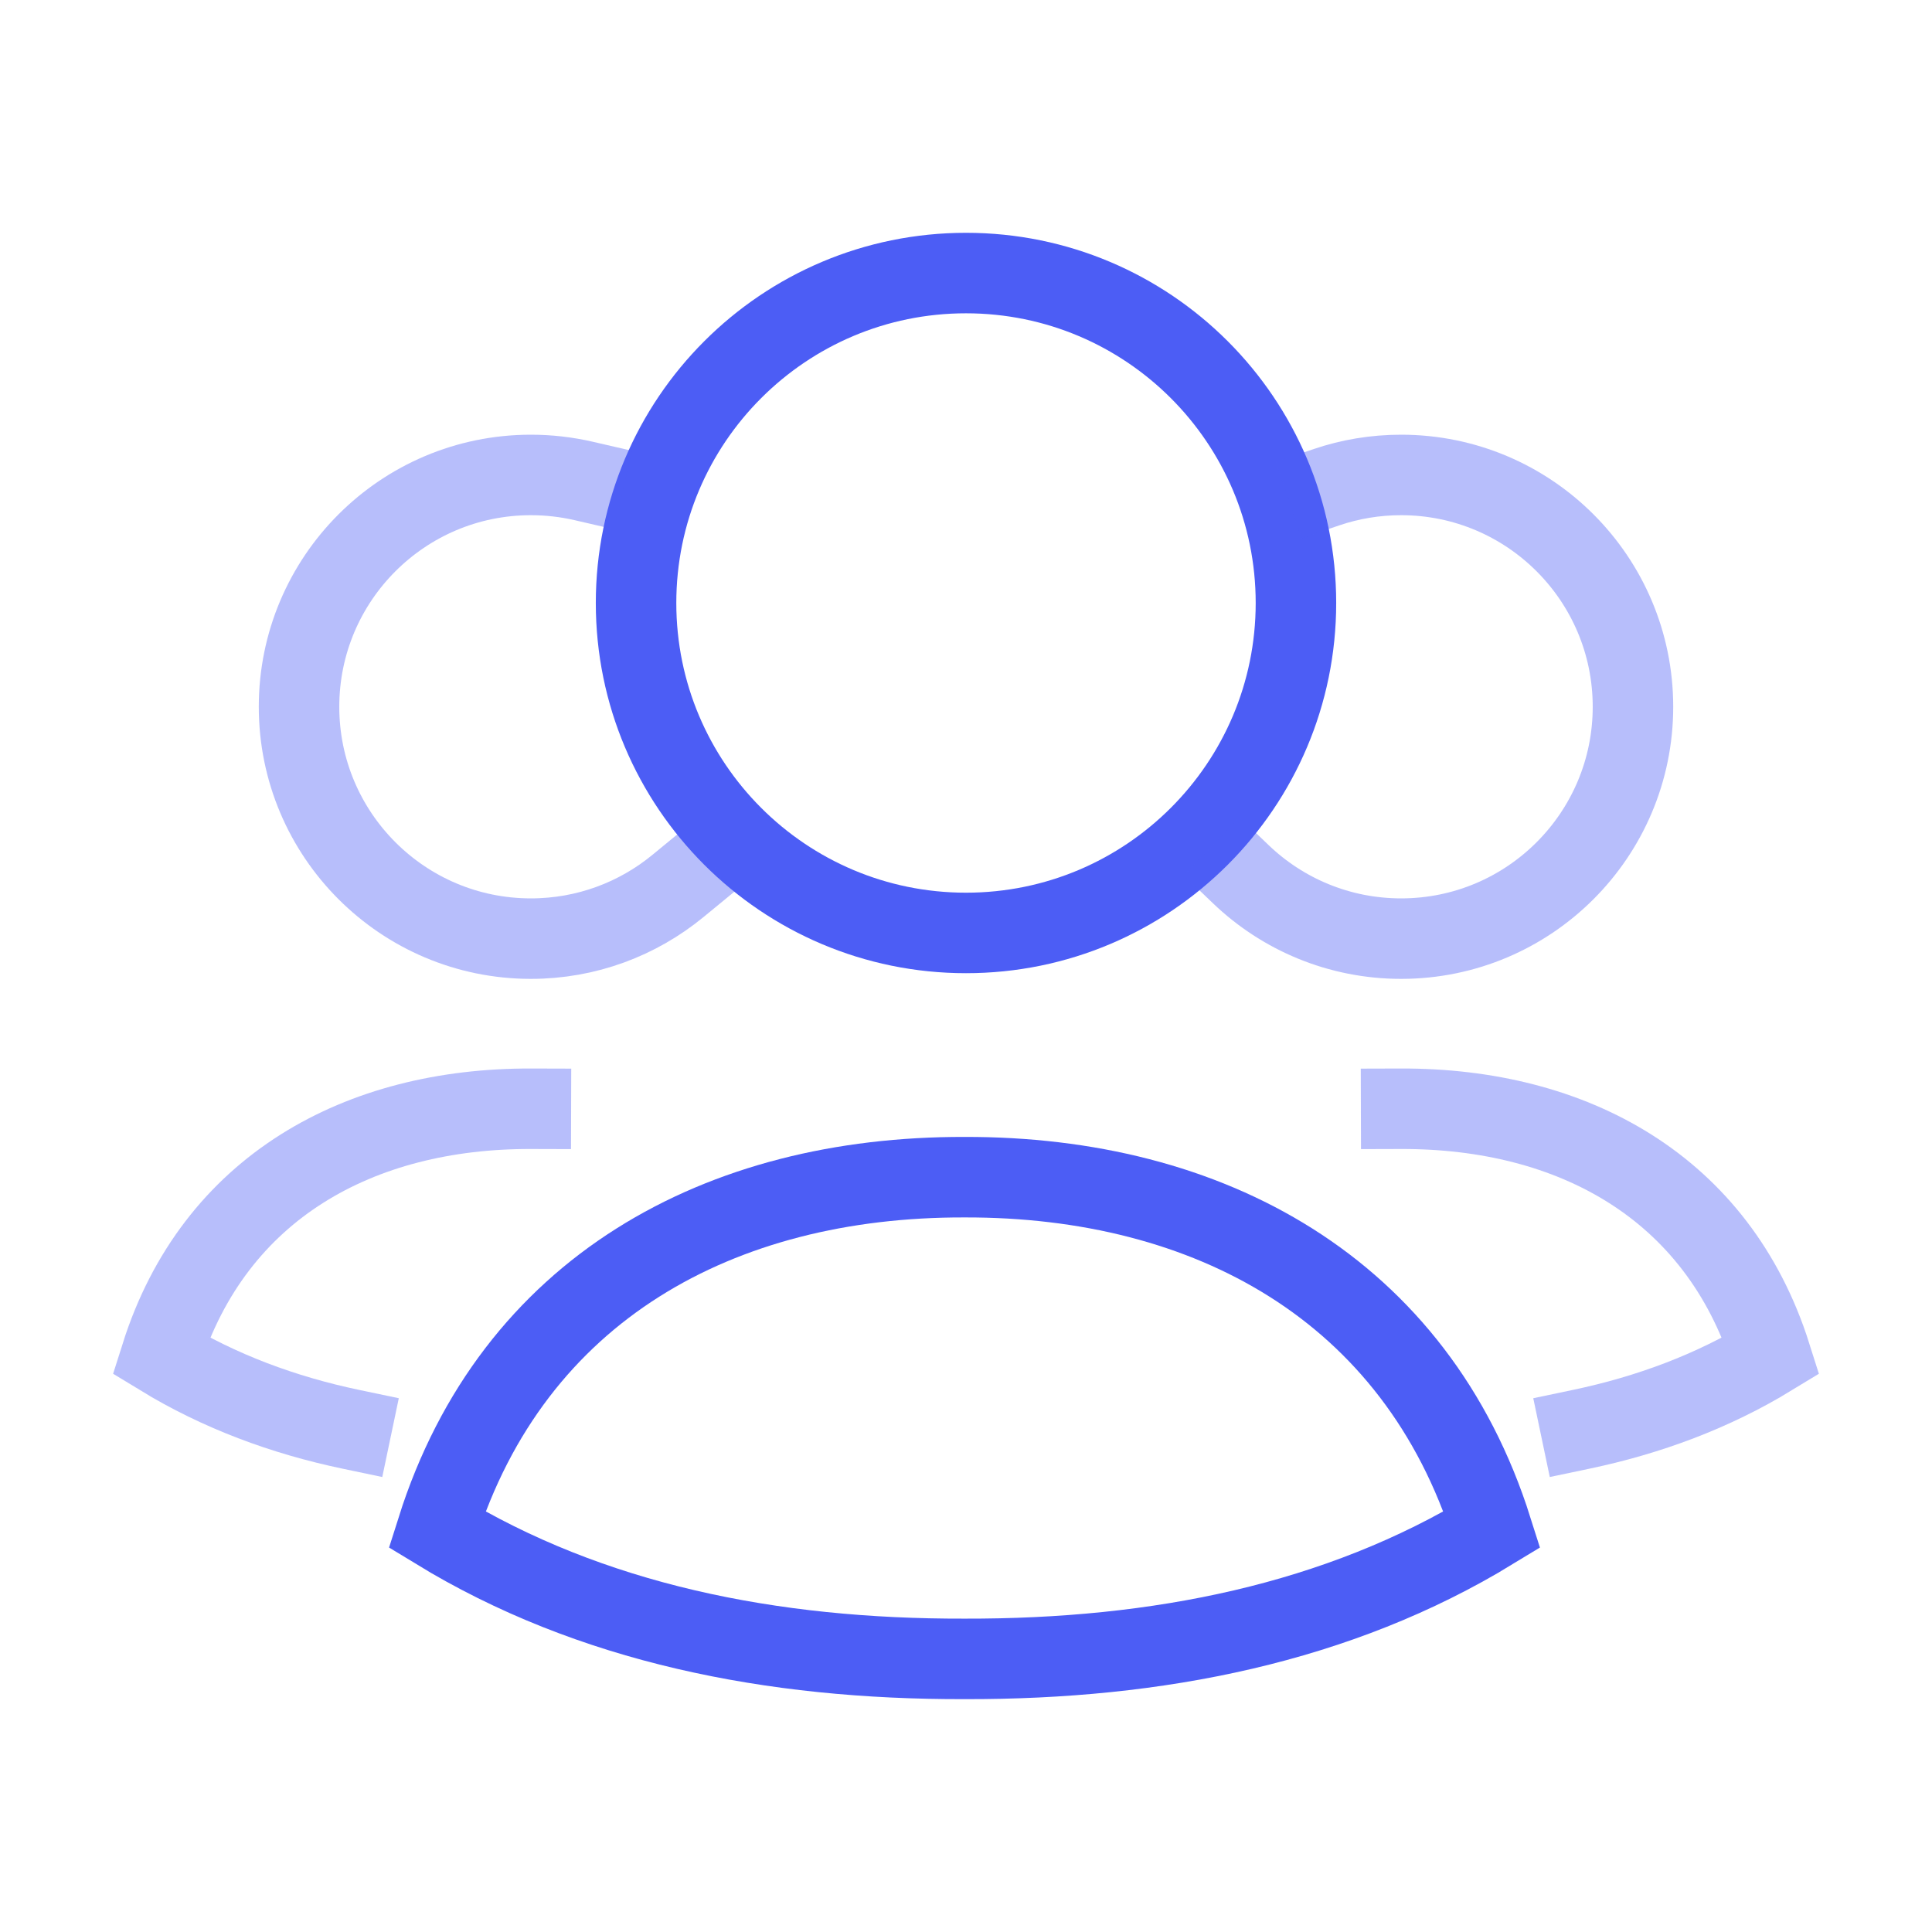
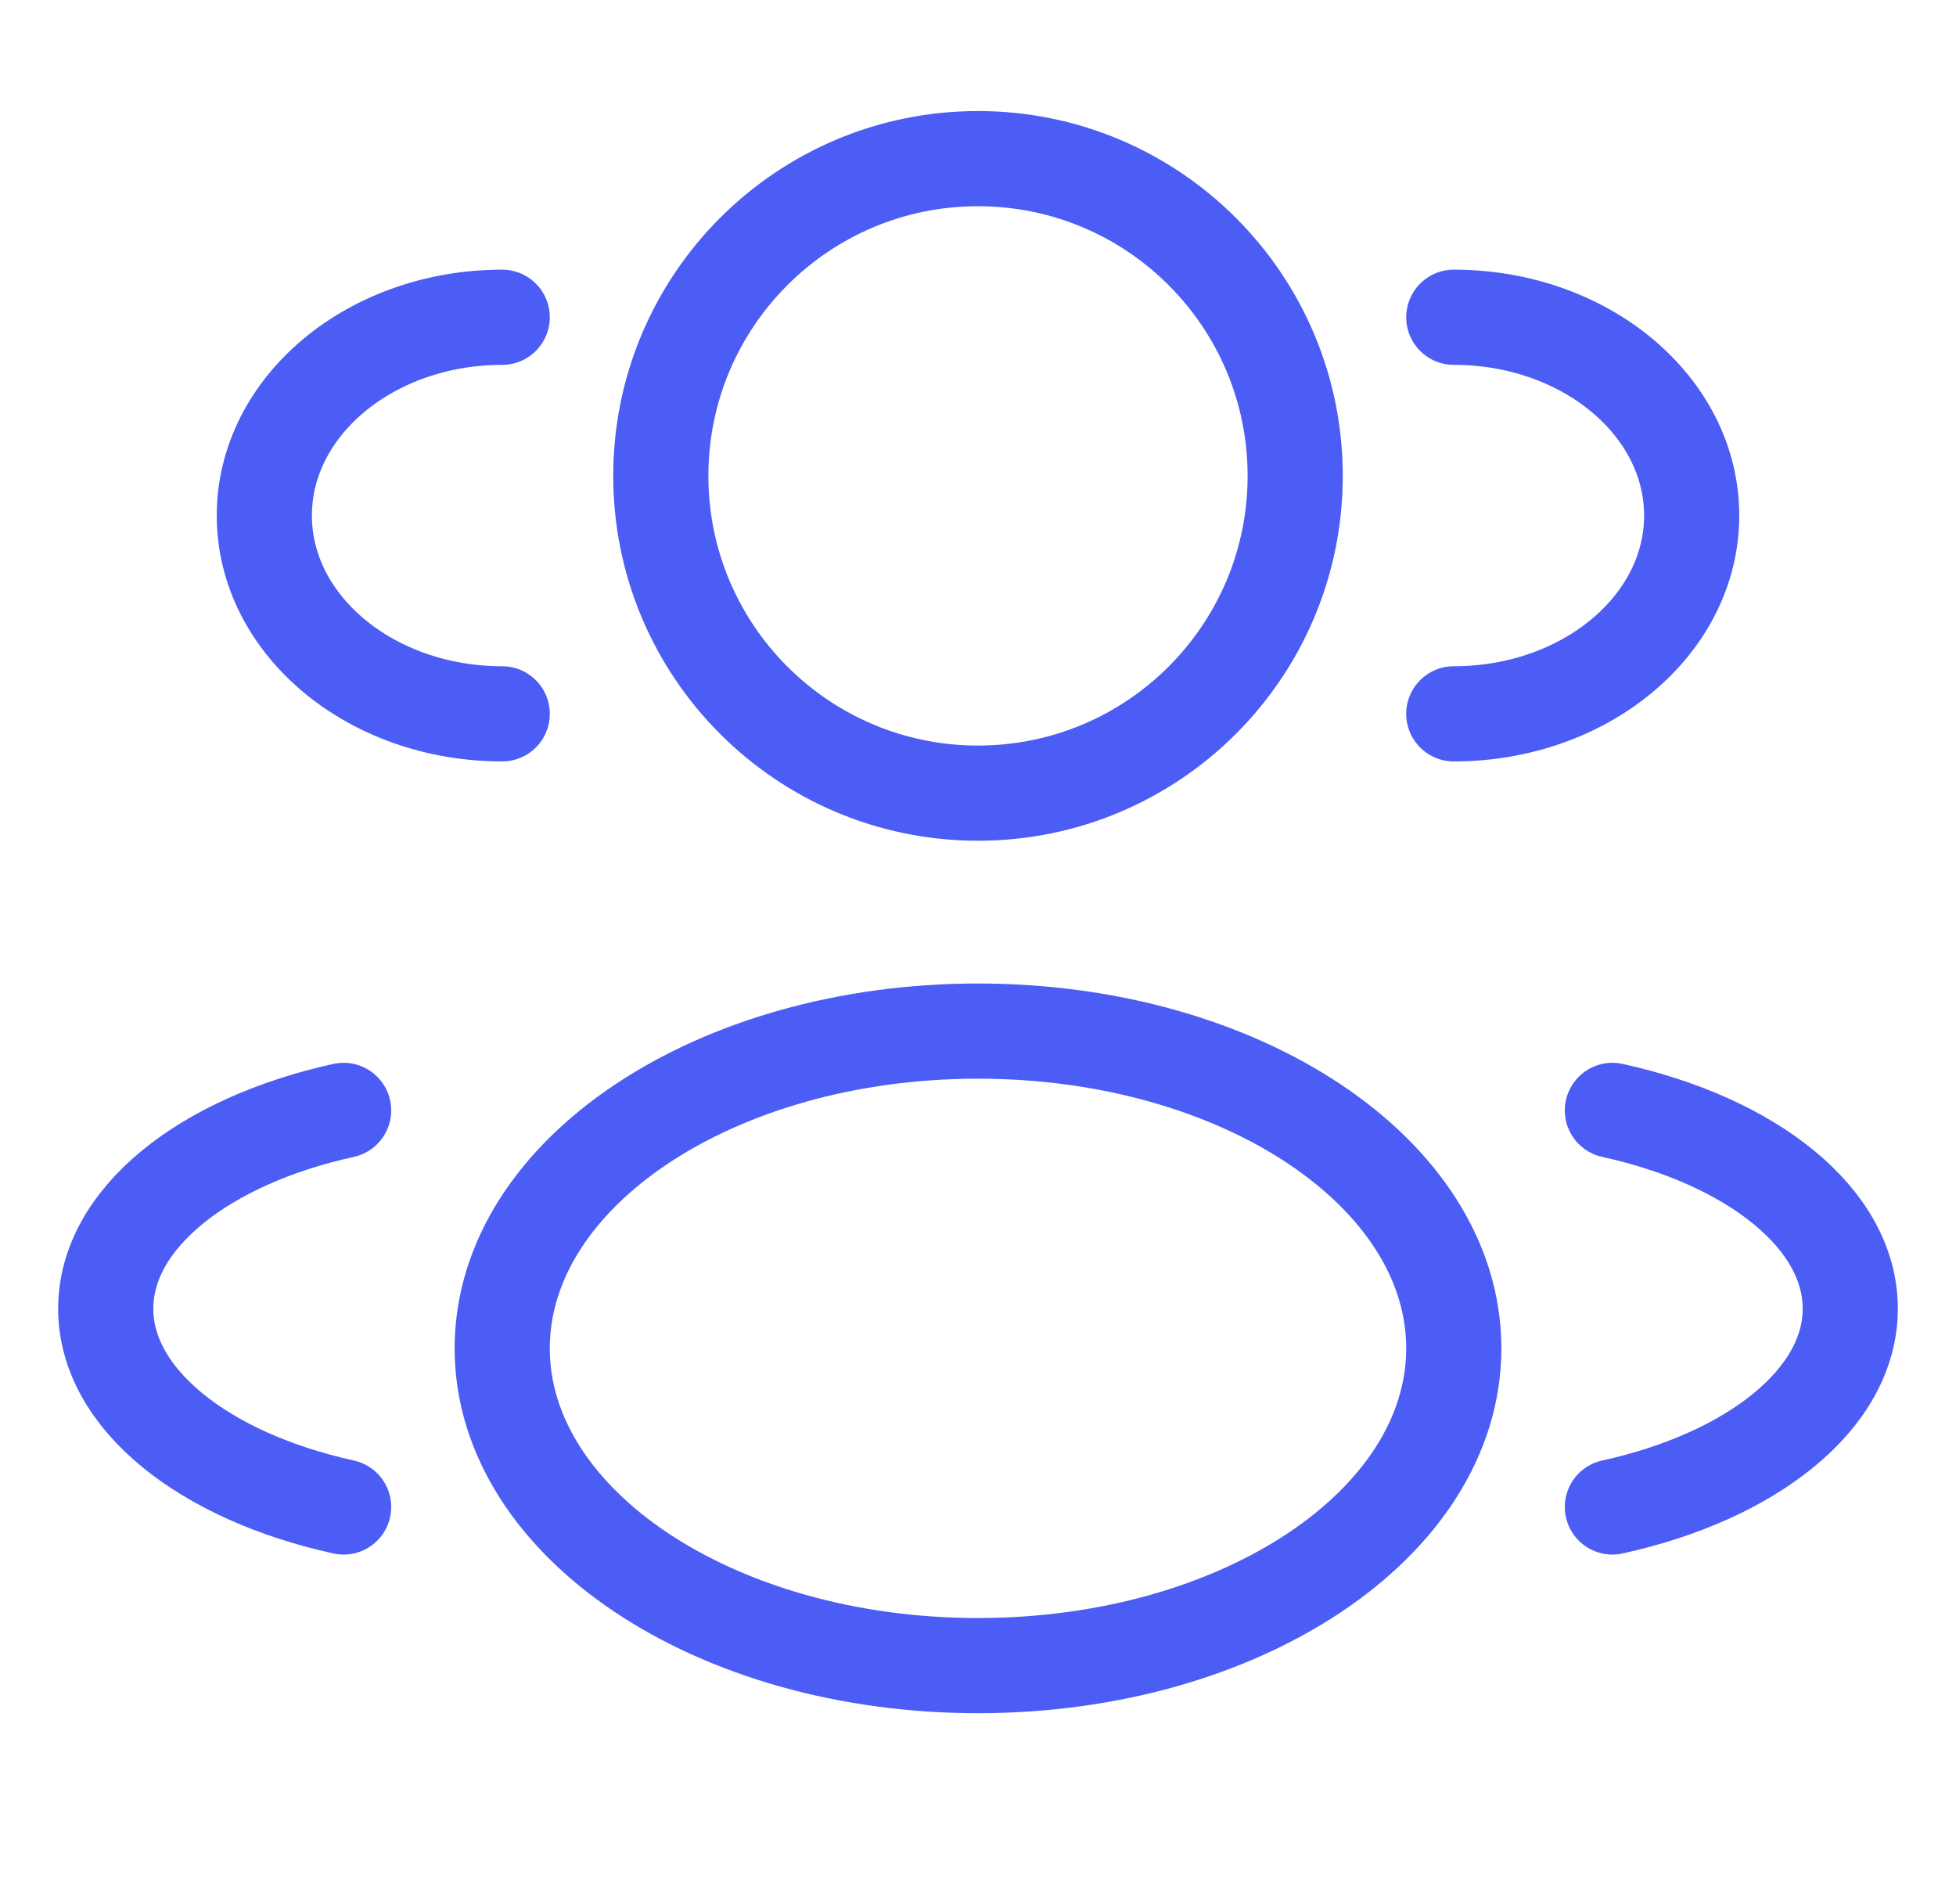
- <svg xmlns="http://www.w3.org/2000/svg" width="36" height="36" viewBox="0 0 36 36" fill="none">
-   <path d="M17.972 21.935C22.517 21.923 26.382 24.01 27.802 28.502C24.939 30.248 21.569 30.92 17.972 30.911C14.376 30.92 11.005 30.248 8.142 28.502C9.564 24.005 13.422 21.923 17.972 21.935Z" stroke="#4C5DF5" stroke-width="1.5" stroke-linecap="square" />
-   <path opacity="0.4" d="M9.892 20.66C6.706 20.651 3.996 22.114 3 25.264C4.087 25.927 5.279 26.369 6.543 26.634" stroke="#4C5DF5" stroke-width="1.5" stroke-linecap="square" />
-   <path opacity="0.4" d="M26.108 20.66C29.295 20.651 32.004 22.114 33 25.264C31.913 25.927 30.722 26.369 29.458 26.634" stroke="#4C5DF5" stroke-width="1.5" stroke-linecap="square" />
-   <circle cx="18" cy="11.236" r="6.148" stroke="#4C5DF5" stroke-width="1.5" stroke-linecap="square" />
-   <path opacity="0.4" d="M24.725 9.076C25.159 8.929 25.625 8.85 26.108 8.85C28.494 8.85 30.428 10.784 30.428 13.17C30.428 15.555 28.494 17.49 26.108 17.49C24.949 17.49 23.896 17.033 23.12 16.289" stroke="#4C5DF5" stroke-width="1.5" stroke-linecap="square" />
-   <path opacity="0.4" d="M10.876 8.962C10.56 8.889 10.23 8.85 9.892 8.85C7.506 8.85 5.572 10.784 5.572 13.17C5.572 15.555 7.506 17.49 9.892 17.49C10.932 17.49 11.886 17.122 12.631 16.51" stroke="#4C5DF5" stroke-width="1.5" stroke-linecap="square" />
+ <svg xmlns="http://www.w3.org/2000/svg" width="37" height="36" viewBox="0 0 37 36" fill="none">
+   <circle cx="18.5" cy="9" r="6" stroke="#4C5DF5" stroke-width="1.8" />
+   <path d="M27.5 13.5C29.985 13.5 32 11.821 32 9.75C32 7.679 29.985 6 27.5 6" stroke="#4C5DF5" stroke-width="1.8" stroke-linecap="round" />
+   <path d="M9.5 13.5C7.015 13.5 5 11.821 5 9.75C5 7.679 7.015 6 9.5 6" stroke="#4C5DF5" stroke-width="1.8" stroke-linecap="round" />
+   <ellipse cx="18.5" cy="25.5" rx="9" ry="6" stroke="#4C5DF5" stroke-width="1.8" />
+   <path d="M30.5 28.5C33.131 27.923 35 26.462 35 24.75C35 23.038 33.131 21.577 30.5 21" stroke="#4C5DF5" stroke-width="1.8" stroke-linecap="round" />
+   <path d="M6.5 28.5C3.869 27.923 2 26.462 2 24.75C2 23.038 3.869 21.577 6.5 21" stroke="#4C5DF5" stroke-width="1.8" stroke-linecap="round" />
</svg>
